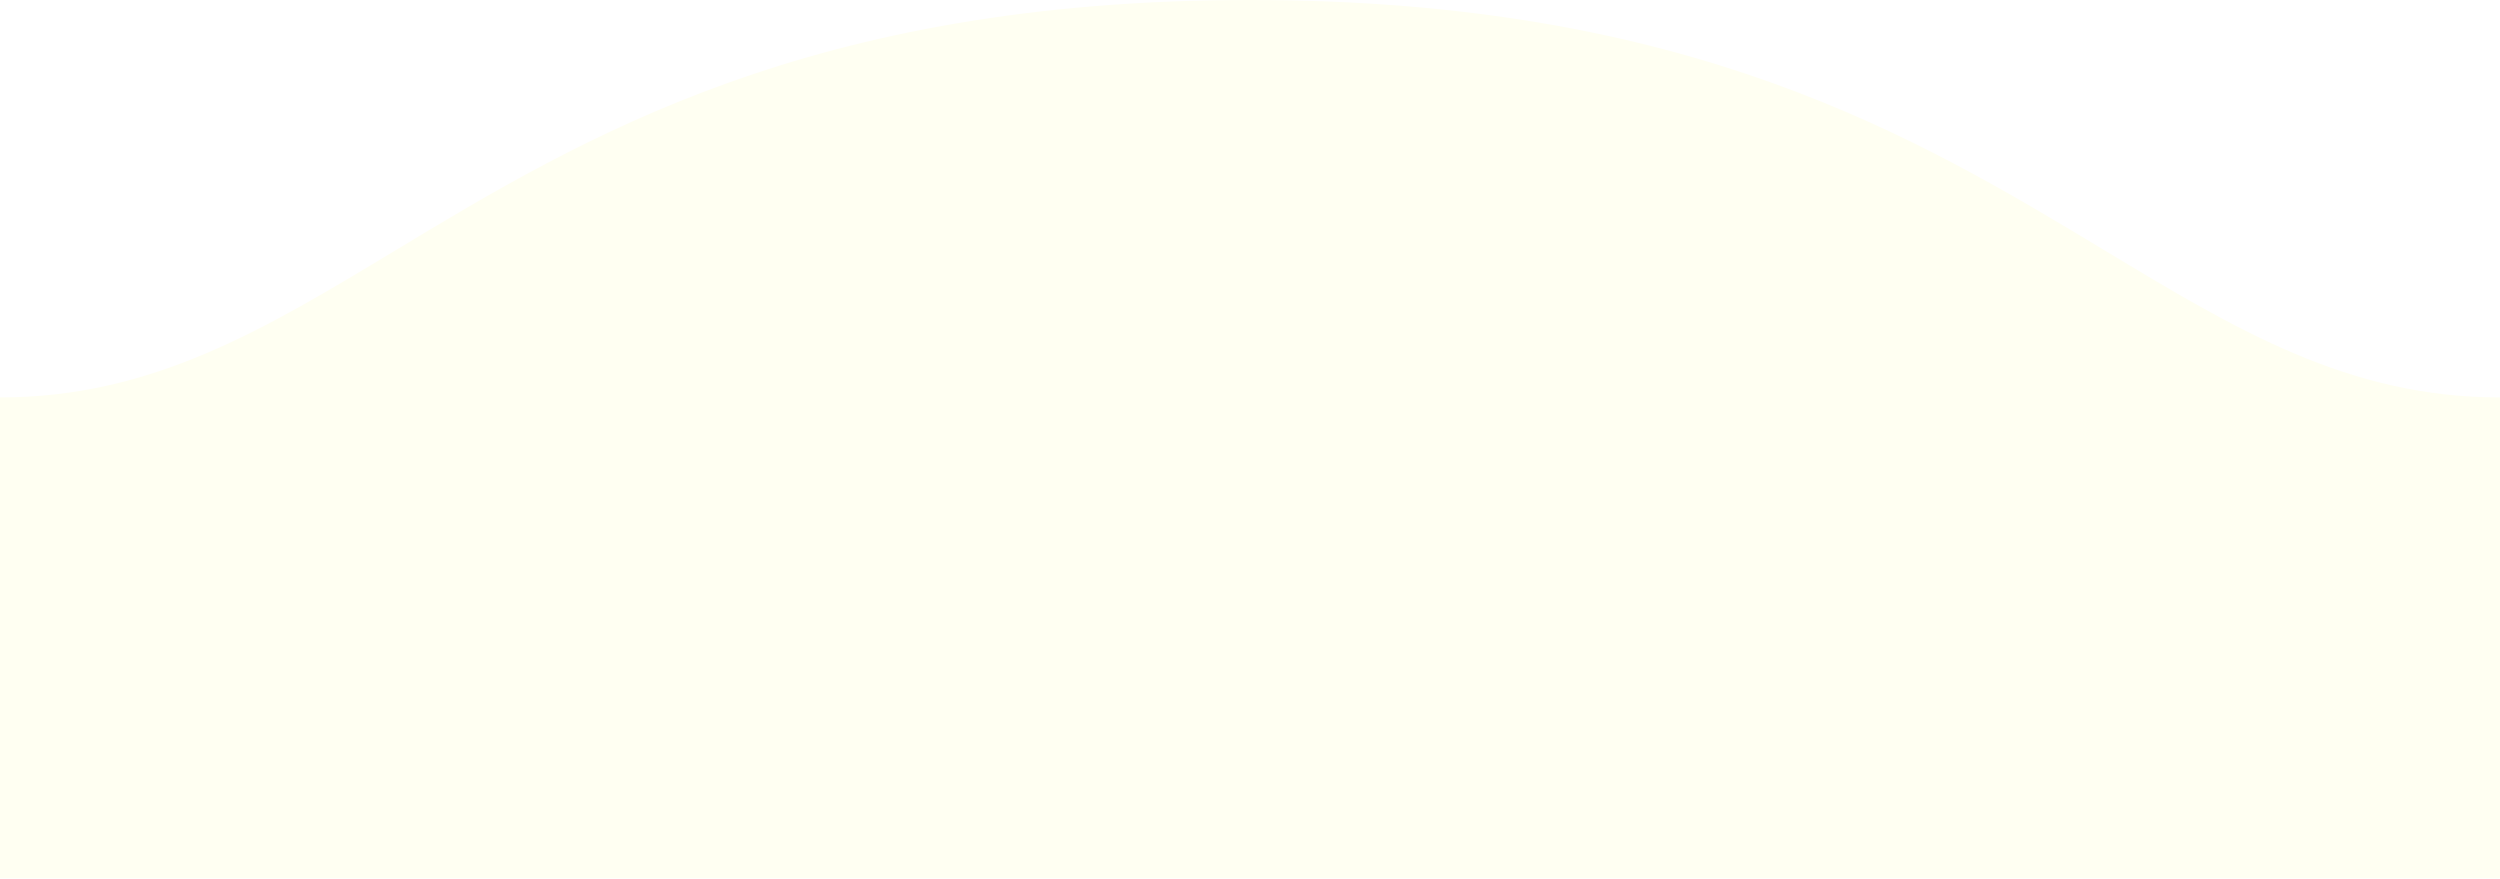
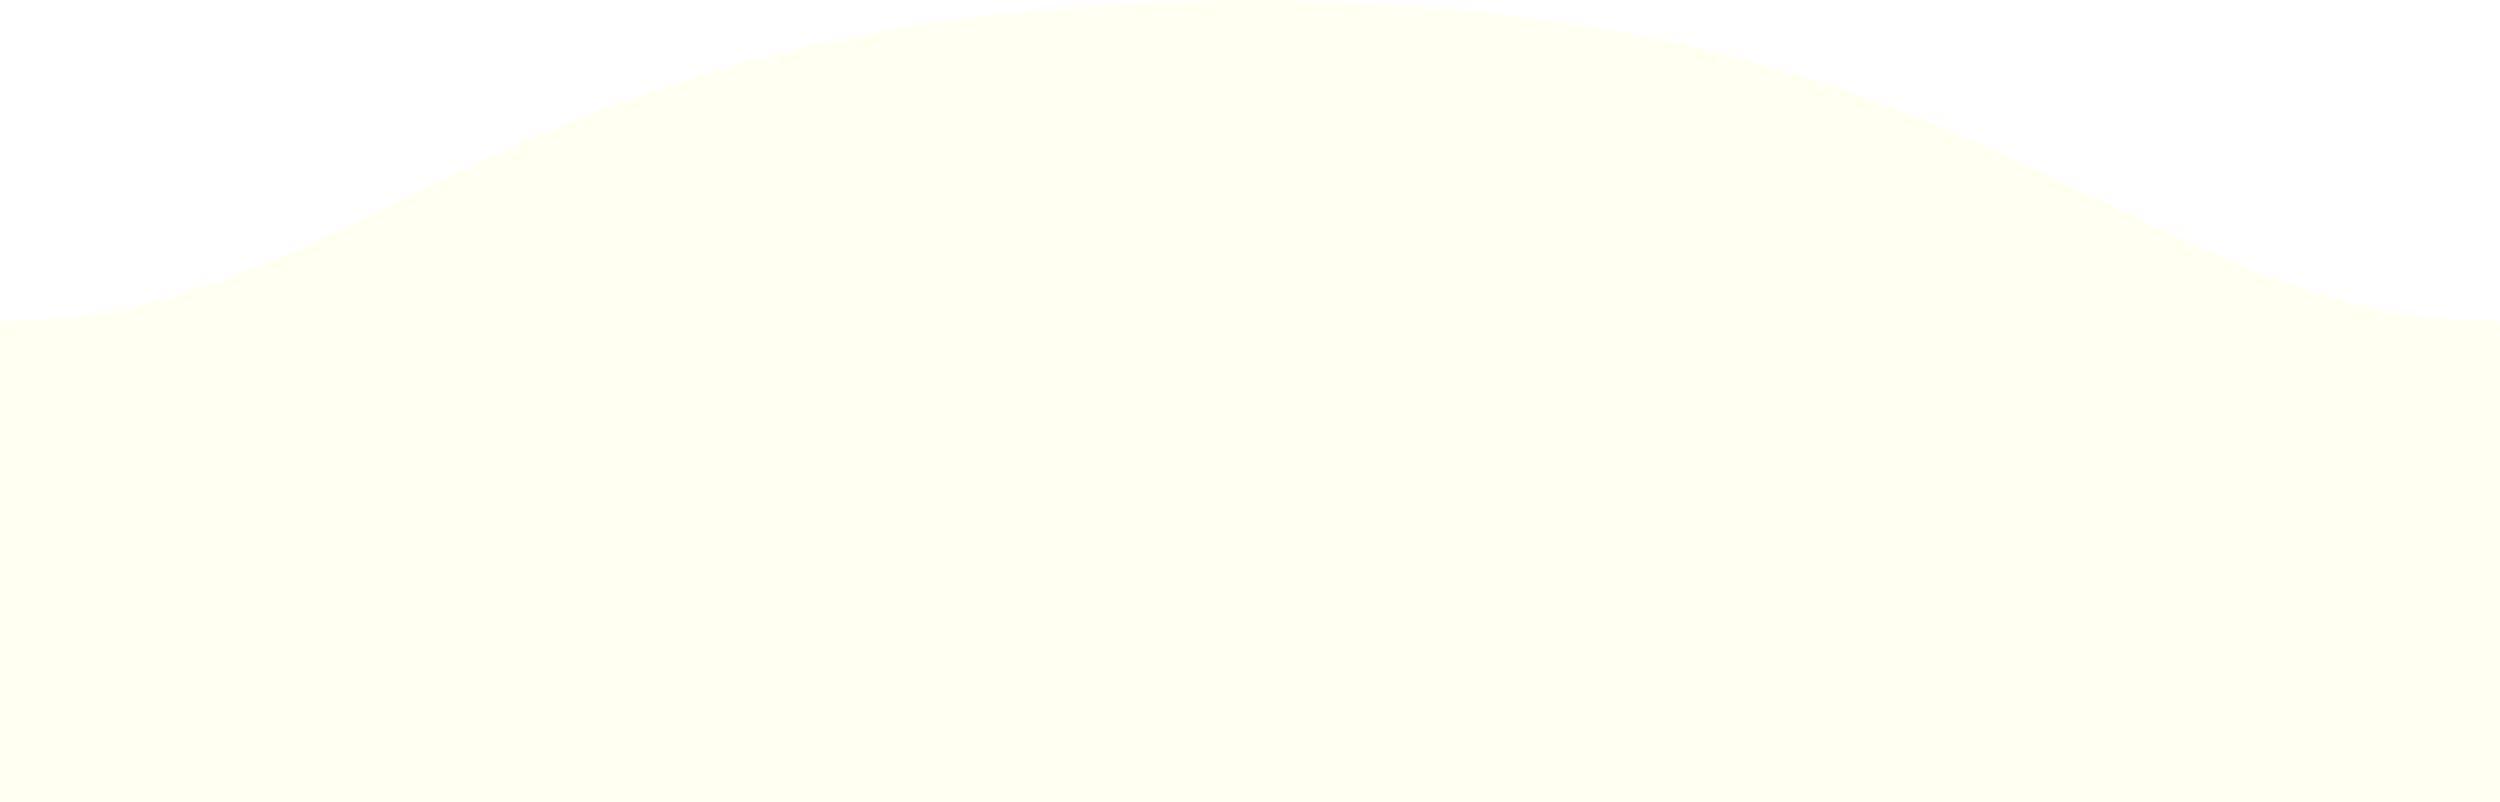
- <svg xmlns="http://www.w3.org/2000/svg" width="390" height="137" viewBox="0 0 390 137" fill="none">
-   <path fill-rule="evenodd" clip-rule="evenodd" d="M328.353 39.079C348.882 51.464 366.345 62 390 62V137H0V62C23.659 62 41.124 51.464 61.655 39.078C90.927 21.419 126.431 0 195.004 0C263.578 0 299.082 21.42 328.353 39.079Z" fill="#FFFFF2" />
+ <svg xmlns="http://www.w3.org/2000/svg" width="390" height="125" viewBox="0 0 390 125" fill="none">
+   <path fill-rule="evenodd" clip-rule="evenodd" d="M328.353 31.515C348.882 41.504 366.345 50 390 50V125H0V50C23.659 50 41.124 41.503 61.655 31.514C90.927 17.273 126.431 0 195.004 0C263.578 0 299.082 17.274 328.353 31.515Z" fill="#FFFFF2" />
</svg>
